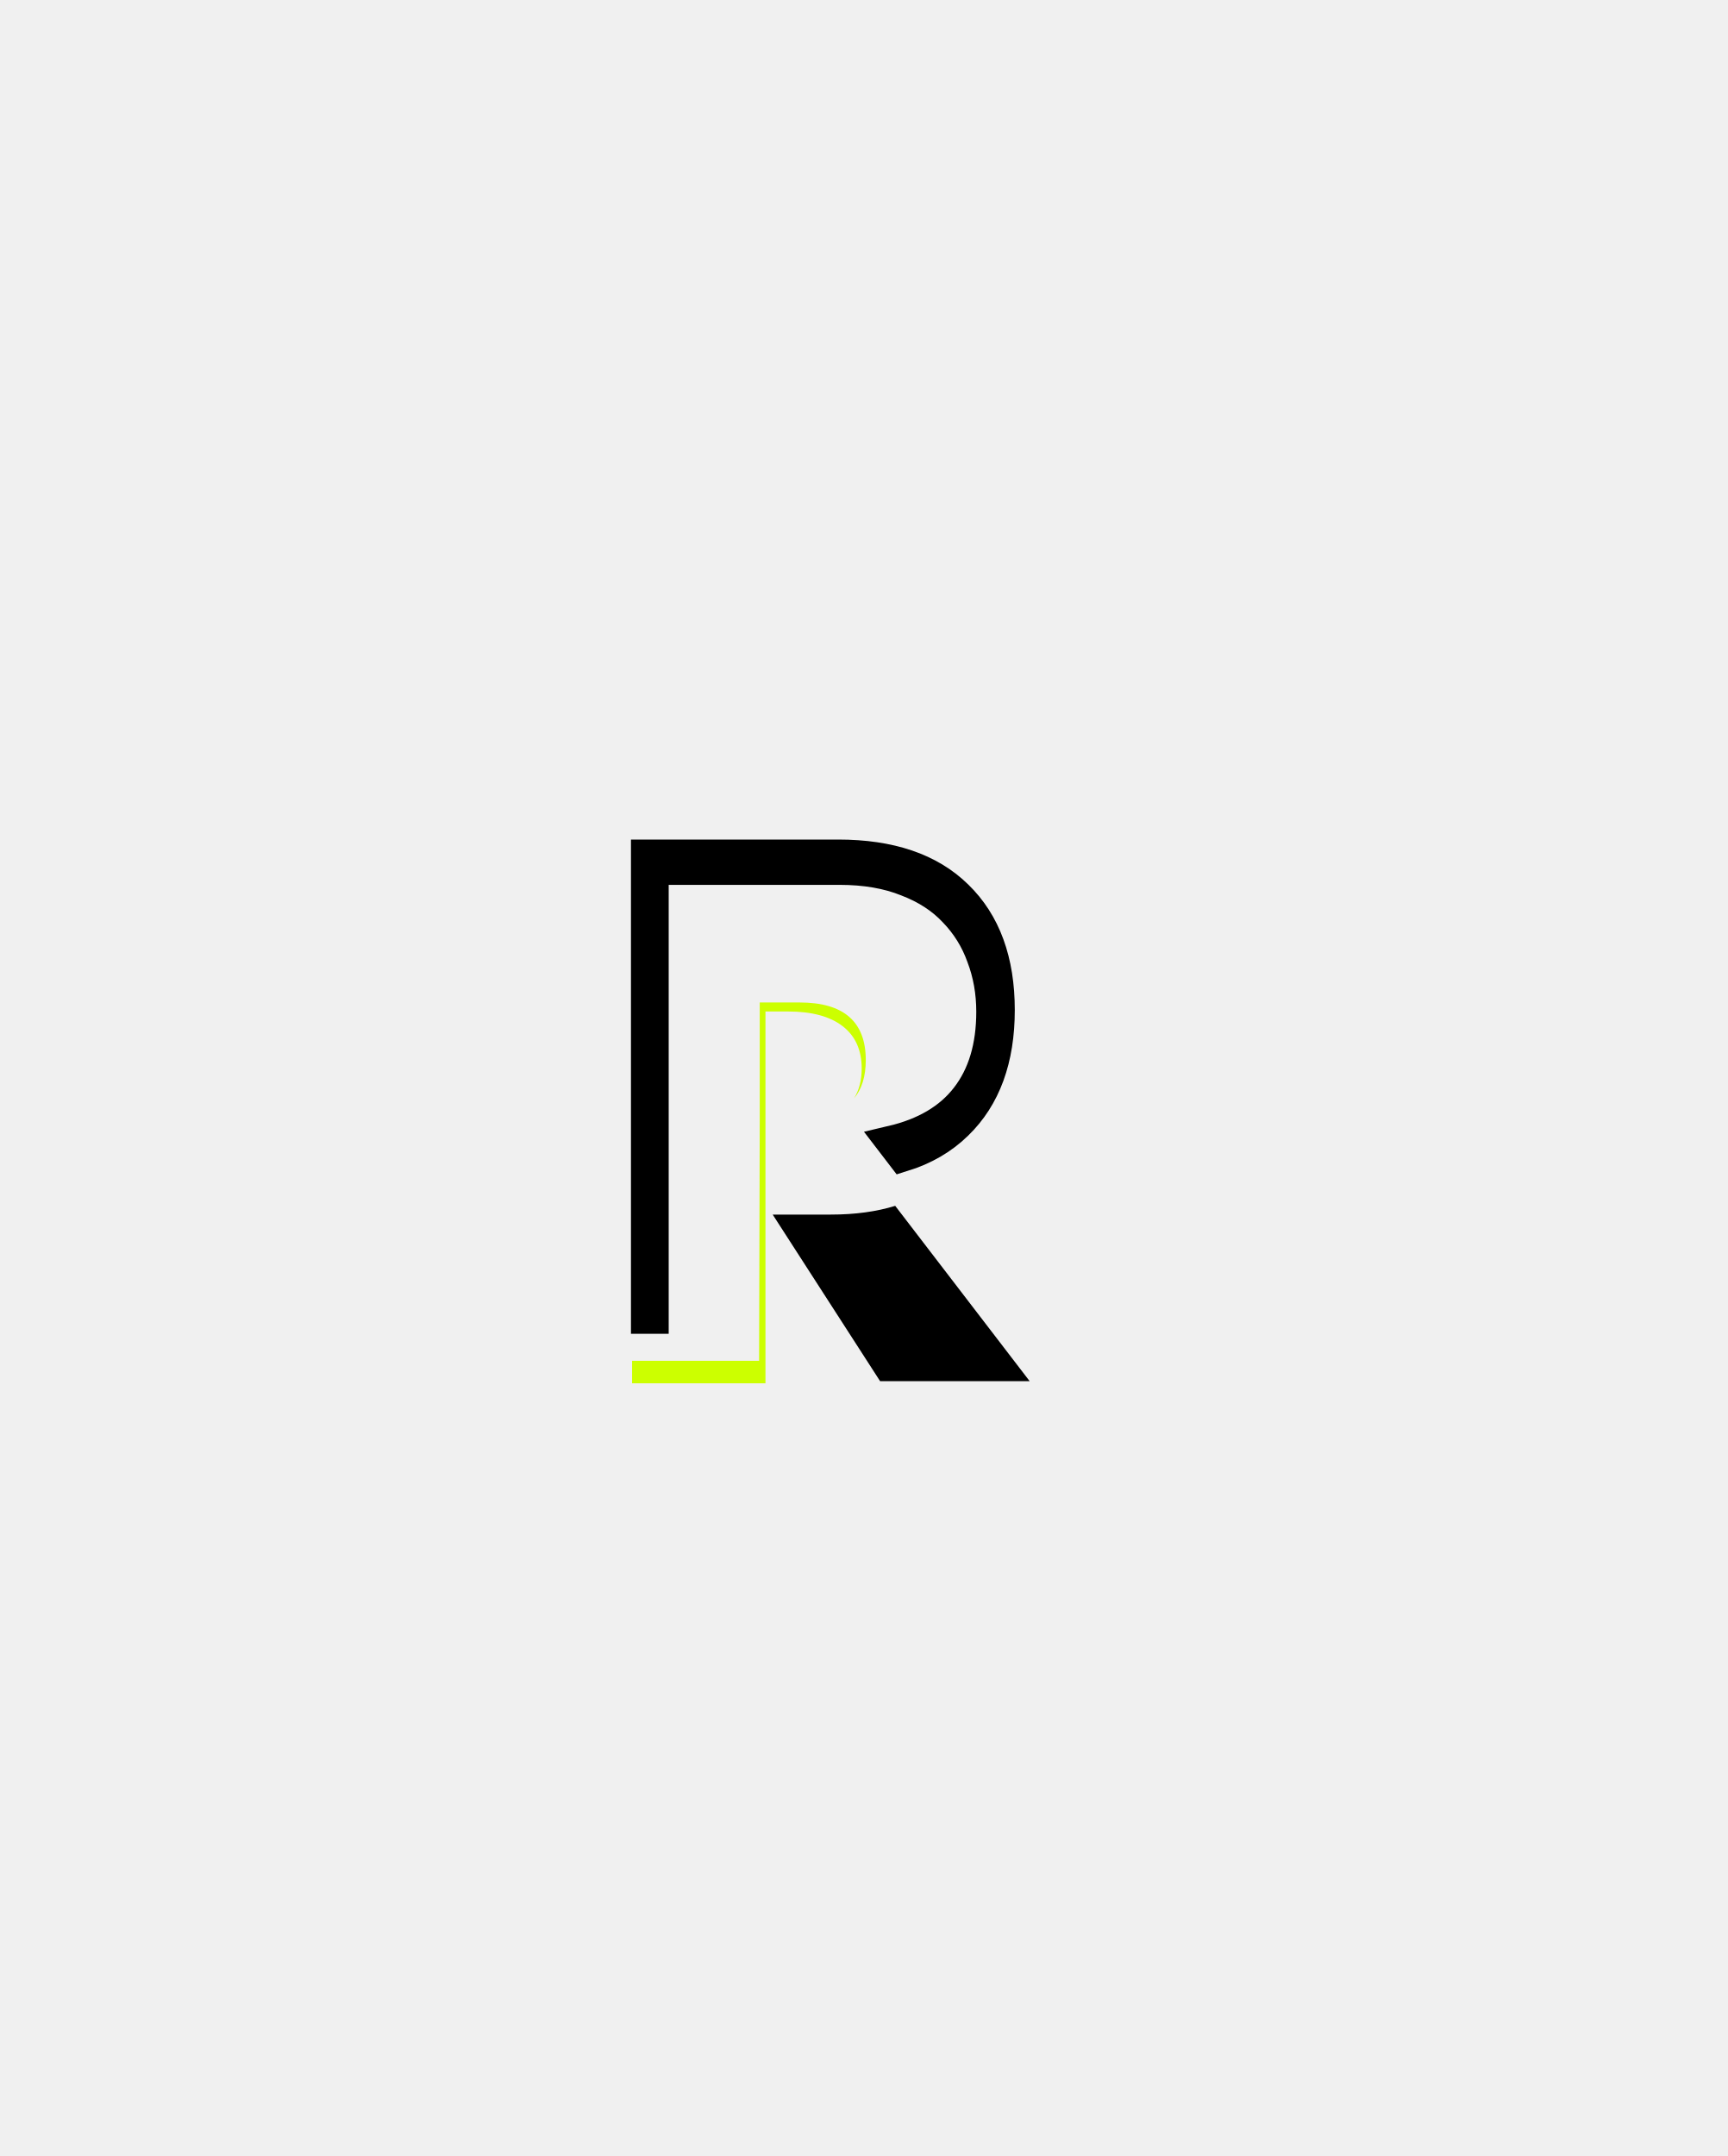
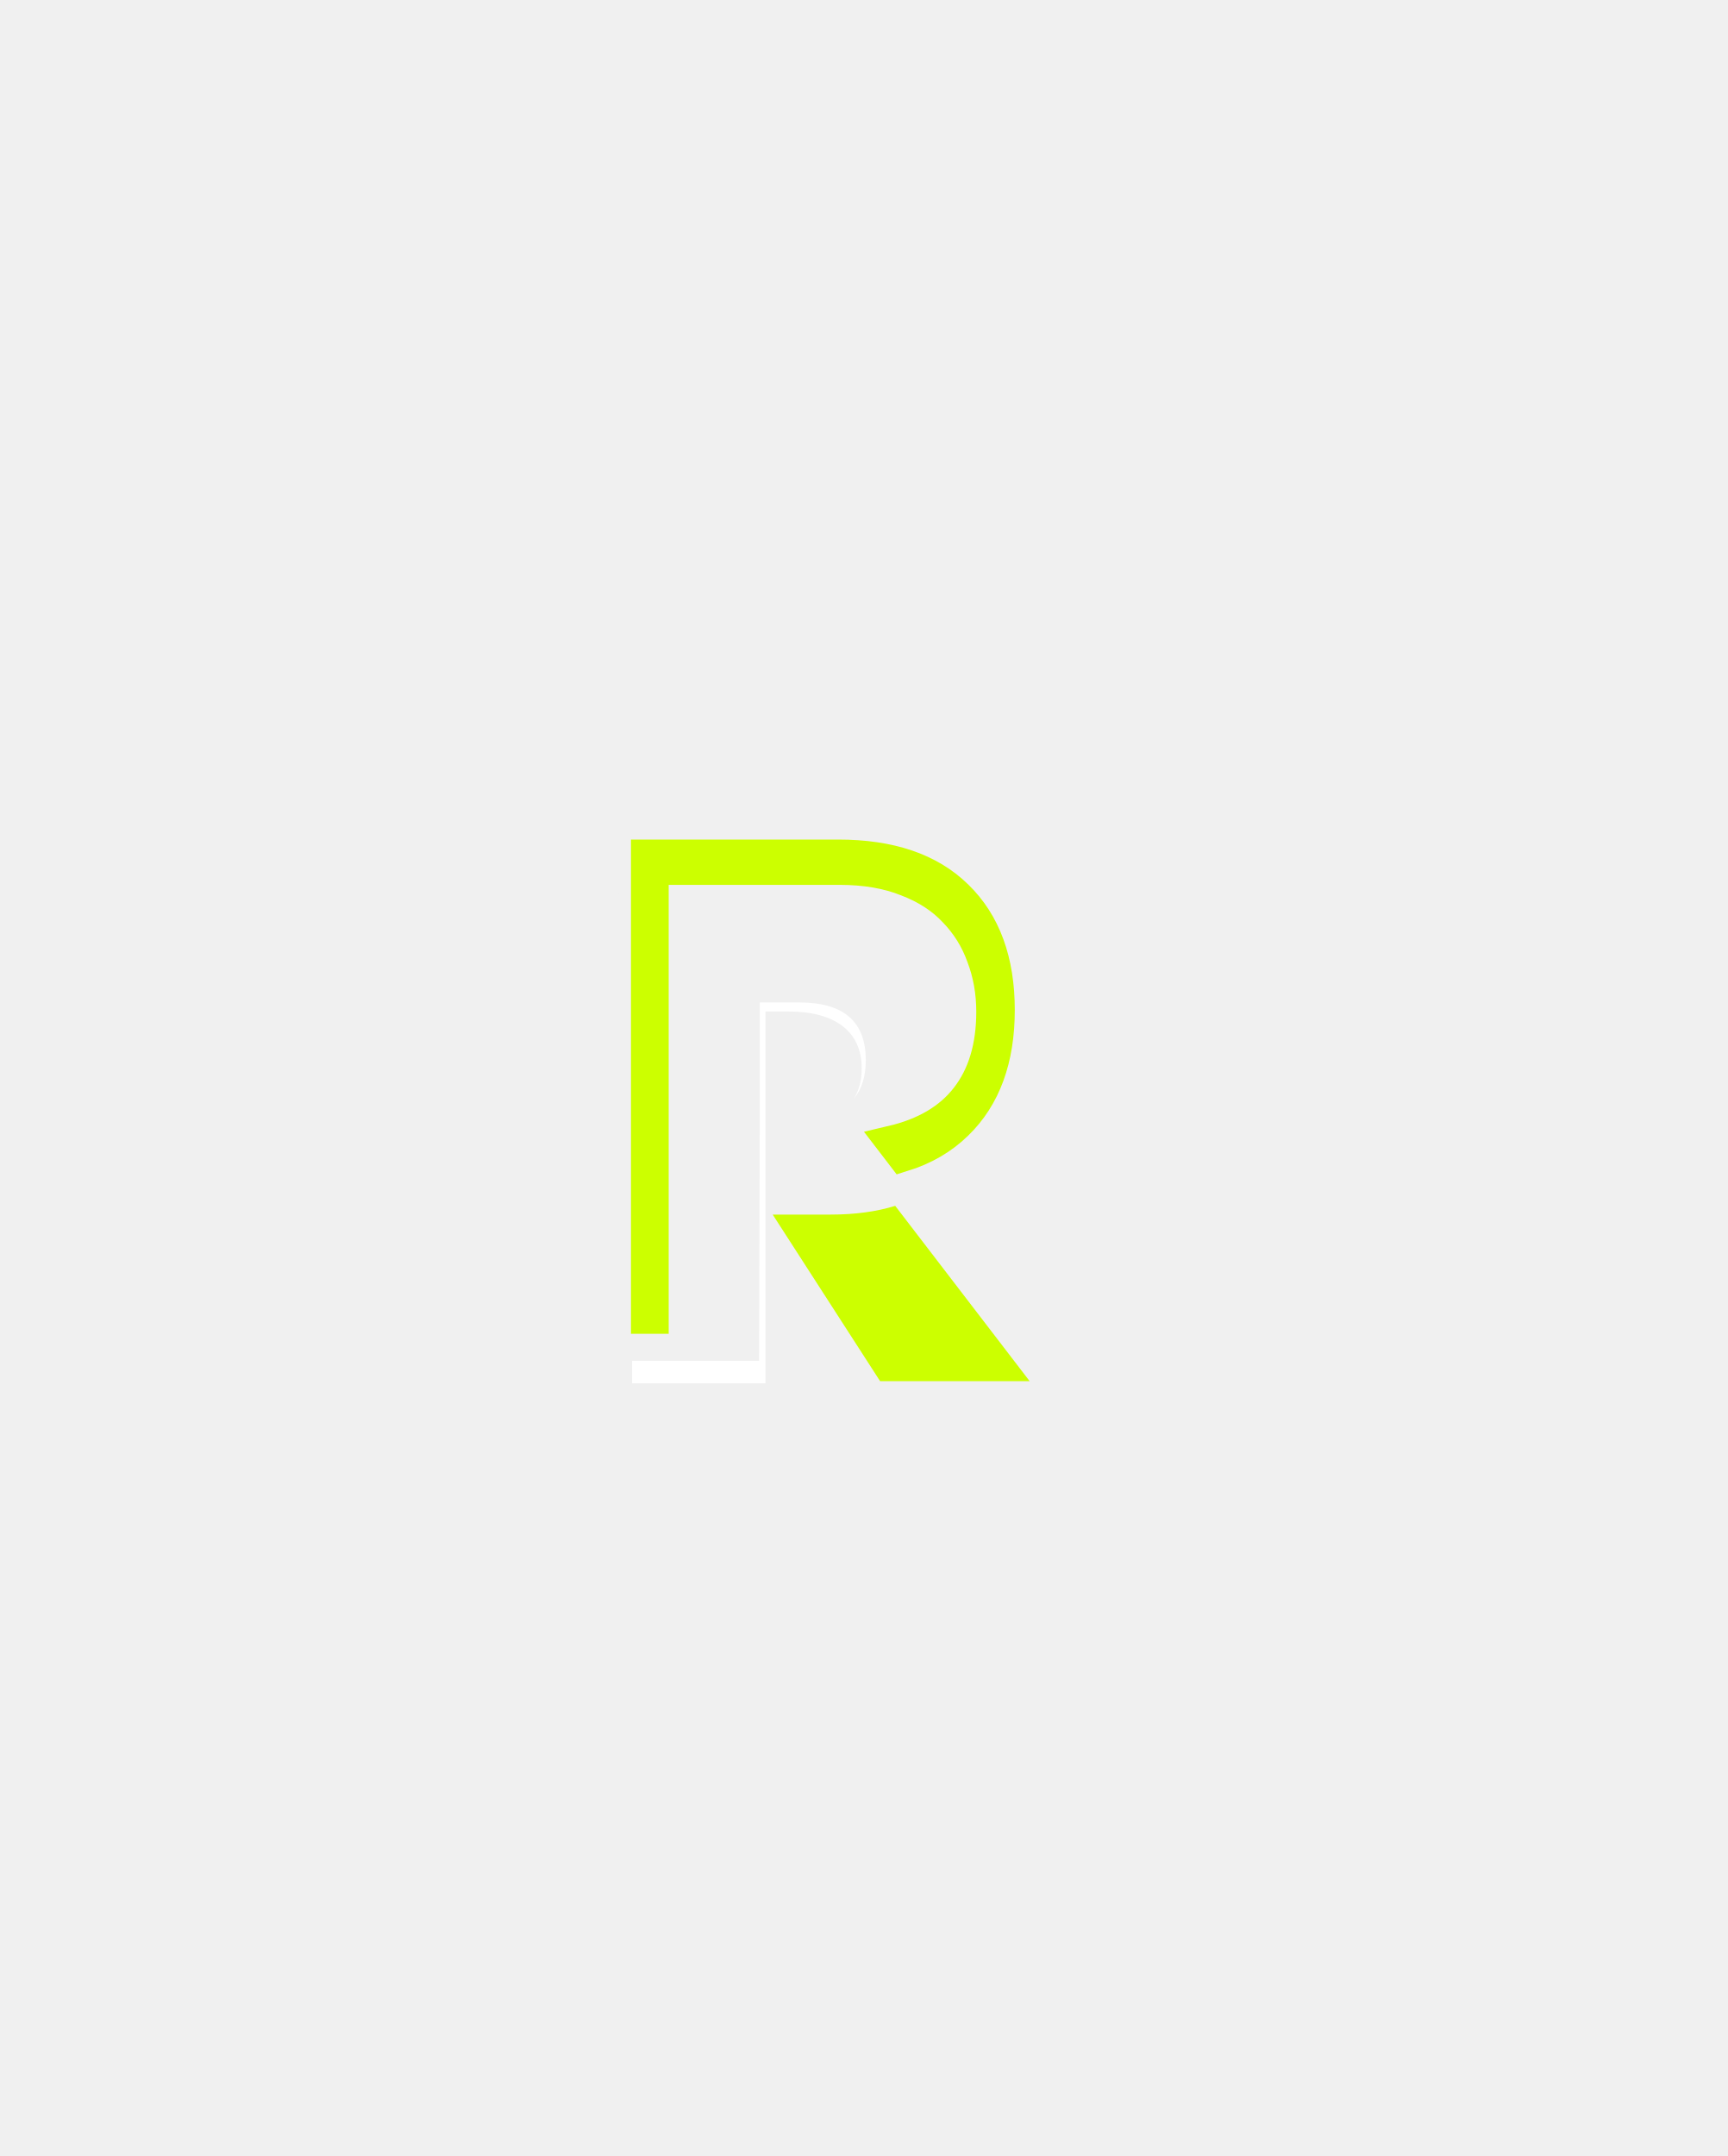
<svg xmlns="http://www.w3.org/2000/svg" xmlns:xlink="http://www.w3.org/1999/xlink" width="917" height="1144" viewBox="0 0 917 1144" version="1.1" id="svg10">
  <defs id="defs10">
    <linearGradient id="linearGradient69">
      <stop style="stop-color:#ffffff;stop-opacity:1;" offset="0" id="stop69" />
      <stop style="stop-color:#ffffff;stop-opacity:0;" offset="1" id="stop70" />
    </linearGradient>
    <linearGradient id="swatch26">
      <stop style="stop-color:#000000;stop-opacity:1;" offset="0" id="stop26" />
    </linearGradient>
    <linearGradient xlink:href="#swatch26" id="linearGradient64" gradientUnits="userSpaceOnUse" gradientTransform="translate(1.903772e-4,3.2794036e-4)" x1="7941.121" y1="-22569.607" x2="24816.4" y2="-22569.607" />
  </defs>
-   <g id="g148">
-     <circle id="path25" style="fill:#000000;stroke:none;stroke-width:0.013" cx="328.189" cy="474.422" r="0.02" />
-     <path id="path146" style="font-size:325.287px;font-family:'DIN Condensed';-inkscape-font-specification:'DIN Condensed, ';stroke-width:0.998;fill:#ccff00" d="M 403.182 531.92 L 403.182 593.074 L 403.186 593.074 L 402.846 722.053 L 335.438 722.053 L 335.438 733.994 L 406.225 733.994 L 406.225 593.074 L 406.225 593.064 L 406.225 536.711 L 418.262 536.711 C 430.839 536.711 440.488 539.313 447.211 544.518 C 453.934 549.722 457.295 557.204 457.295 566.963 C 457.295 573.207 455.92 578.517 453.168 582.896 C 457.36 577.921 459.457 571.121 459.457 562.496 C 459.457 542.111 447.747 531.92 424.326 531.92 L 403.182 531.92 z " />
-     <path d="m 475.078,639.838 c -9.984,3.087 -21.371,4.631 -34.162,4.631 h -30.859 l 56.998,88.391 h 79.369 z" style="font-size:325.287px;font-family:'DIN Condensed';-inkscape-font-specification:'DIN Condensed, ';stroke-width:0.998;fill:#000000" id="path142" />
-     <path d="M 343.332,453.963 V 699.229 H 346.375 V 461.031 h 99.213 c 13.662,0 25.589,2.059 35.781,6.18 10.192,3.903 18.541,9.324 25.047,16.264 6.723,6.939 11.71,14.964 14.963,24.072 3.47,9.108 5.205,18.866 5.205,29.275 0,18.65 -4.554,33.831 -13.662,45.541 -8.891,11.493 -22.118,19.3 -39.684,23.42 l 5.746,7.492 c 11.514,-3.56 21.162,-9.173 28.943,-16.838 14.746,-14.313 22.119,-34.481 22.119,-60.504 0,-26.023 -7.373,-46.189 -22.119,-60.502 -14.529,-14.313 -35.565,-21.469 -63.105,-21.469 z" style="font-size:325.287px;font-family:'DIN Condensed';-inkscape-font-specification:'DIN Condensed, ';fill:#ccff00;stroke:#000000;stroke-width:16.979;fill-opacity:1" id="path141" />
-   </g>
+   <circle id="path25" style="fill:#000000;stroke:none;stroke-width:0.013" cx="328.189" cy="474.422" r="0.02" />
+   <path id="path146" style="font-size:325.287px;font-family:'DIN Condensed';-inkscape-font-specification:'DIN Condensed, ';fill:#ffffff;stroke-width:0.998" d="m 403.182,531.92 v 61.154 h 0.004 l -0.34,128.979 h -67.408 v 11.941 h 70.787 v -140.92 -0.01 -56.354 h 12.037 c 12.578,0 22.227,2.602 28.949,7.807 6.723,5.205 10.084,12.687 10.084,22.445 0,6.244 -1.375,11.554 -4.127,15.934 4.193,-4.976 6.289,-11.776 6.289,-20.4 0,-20.385 -11.71,-30.576 -35.131,-30.576 z" />
+   <path d="m 475.078,639.838 c -9.984,3.087 -21.371,4.631 -34.162,4.631 h -30.859 l 56.998,88.391 h 79.369 z" style="font-size:325.287px;font-family:'DIN Condensed';-inkscape-font-specification:'DIN Condensed, ';fill:#ccff00;stroke-width:0.998" id="path142" />
+   <path d="M 343.332,453.963 V 699.229 H 346.375 V 461.031 h 99.213 c 13.662,0 25.589,2.059 35.781,6.18 10.192,3.903 18.541,9.324 25.047,16.264 6.723,6.939 11.71,14.964 14.963,24.072 3.47,9.108 5.205,18.866 5.205,29.275 0,18.65 -4.554,33.831 -13.662,45.541 -8.891,11.493 -22.118,19.3 -39.684,23.42 l 5.746,7.492 c 11.514,-3.56 21.162,-9.173 28.943,-16.838 14.746,-14.313 22.119,-34.481 22.119,-60.504 0,-26.023 -7.373,-46.189 -22.119,-60.502 -14.529,-14.313 -35.565,-21.469 -63.105,-21.469 z" style="font-size:325.287px;font-family:'DIN Condensed';-inkscape-font-specification:'DIN Condensed, ';fill:#ffffff;fill-opacity:1;stroke:#ccff00;stroke-width:16.979" id="path141" />
</svg>
